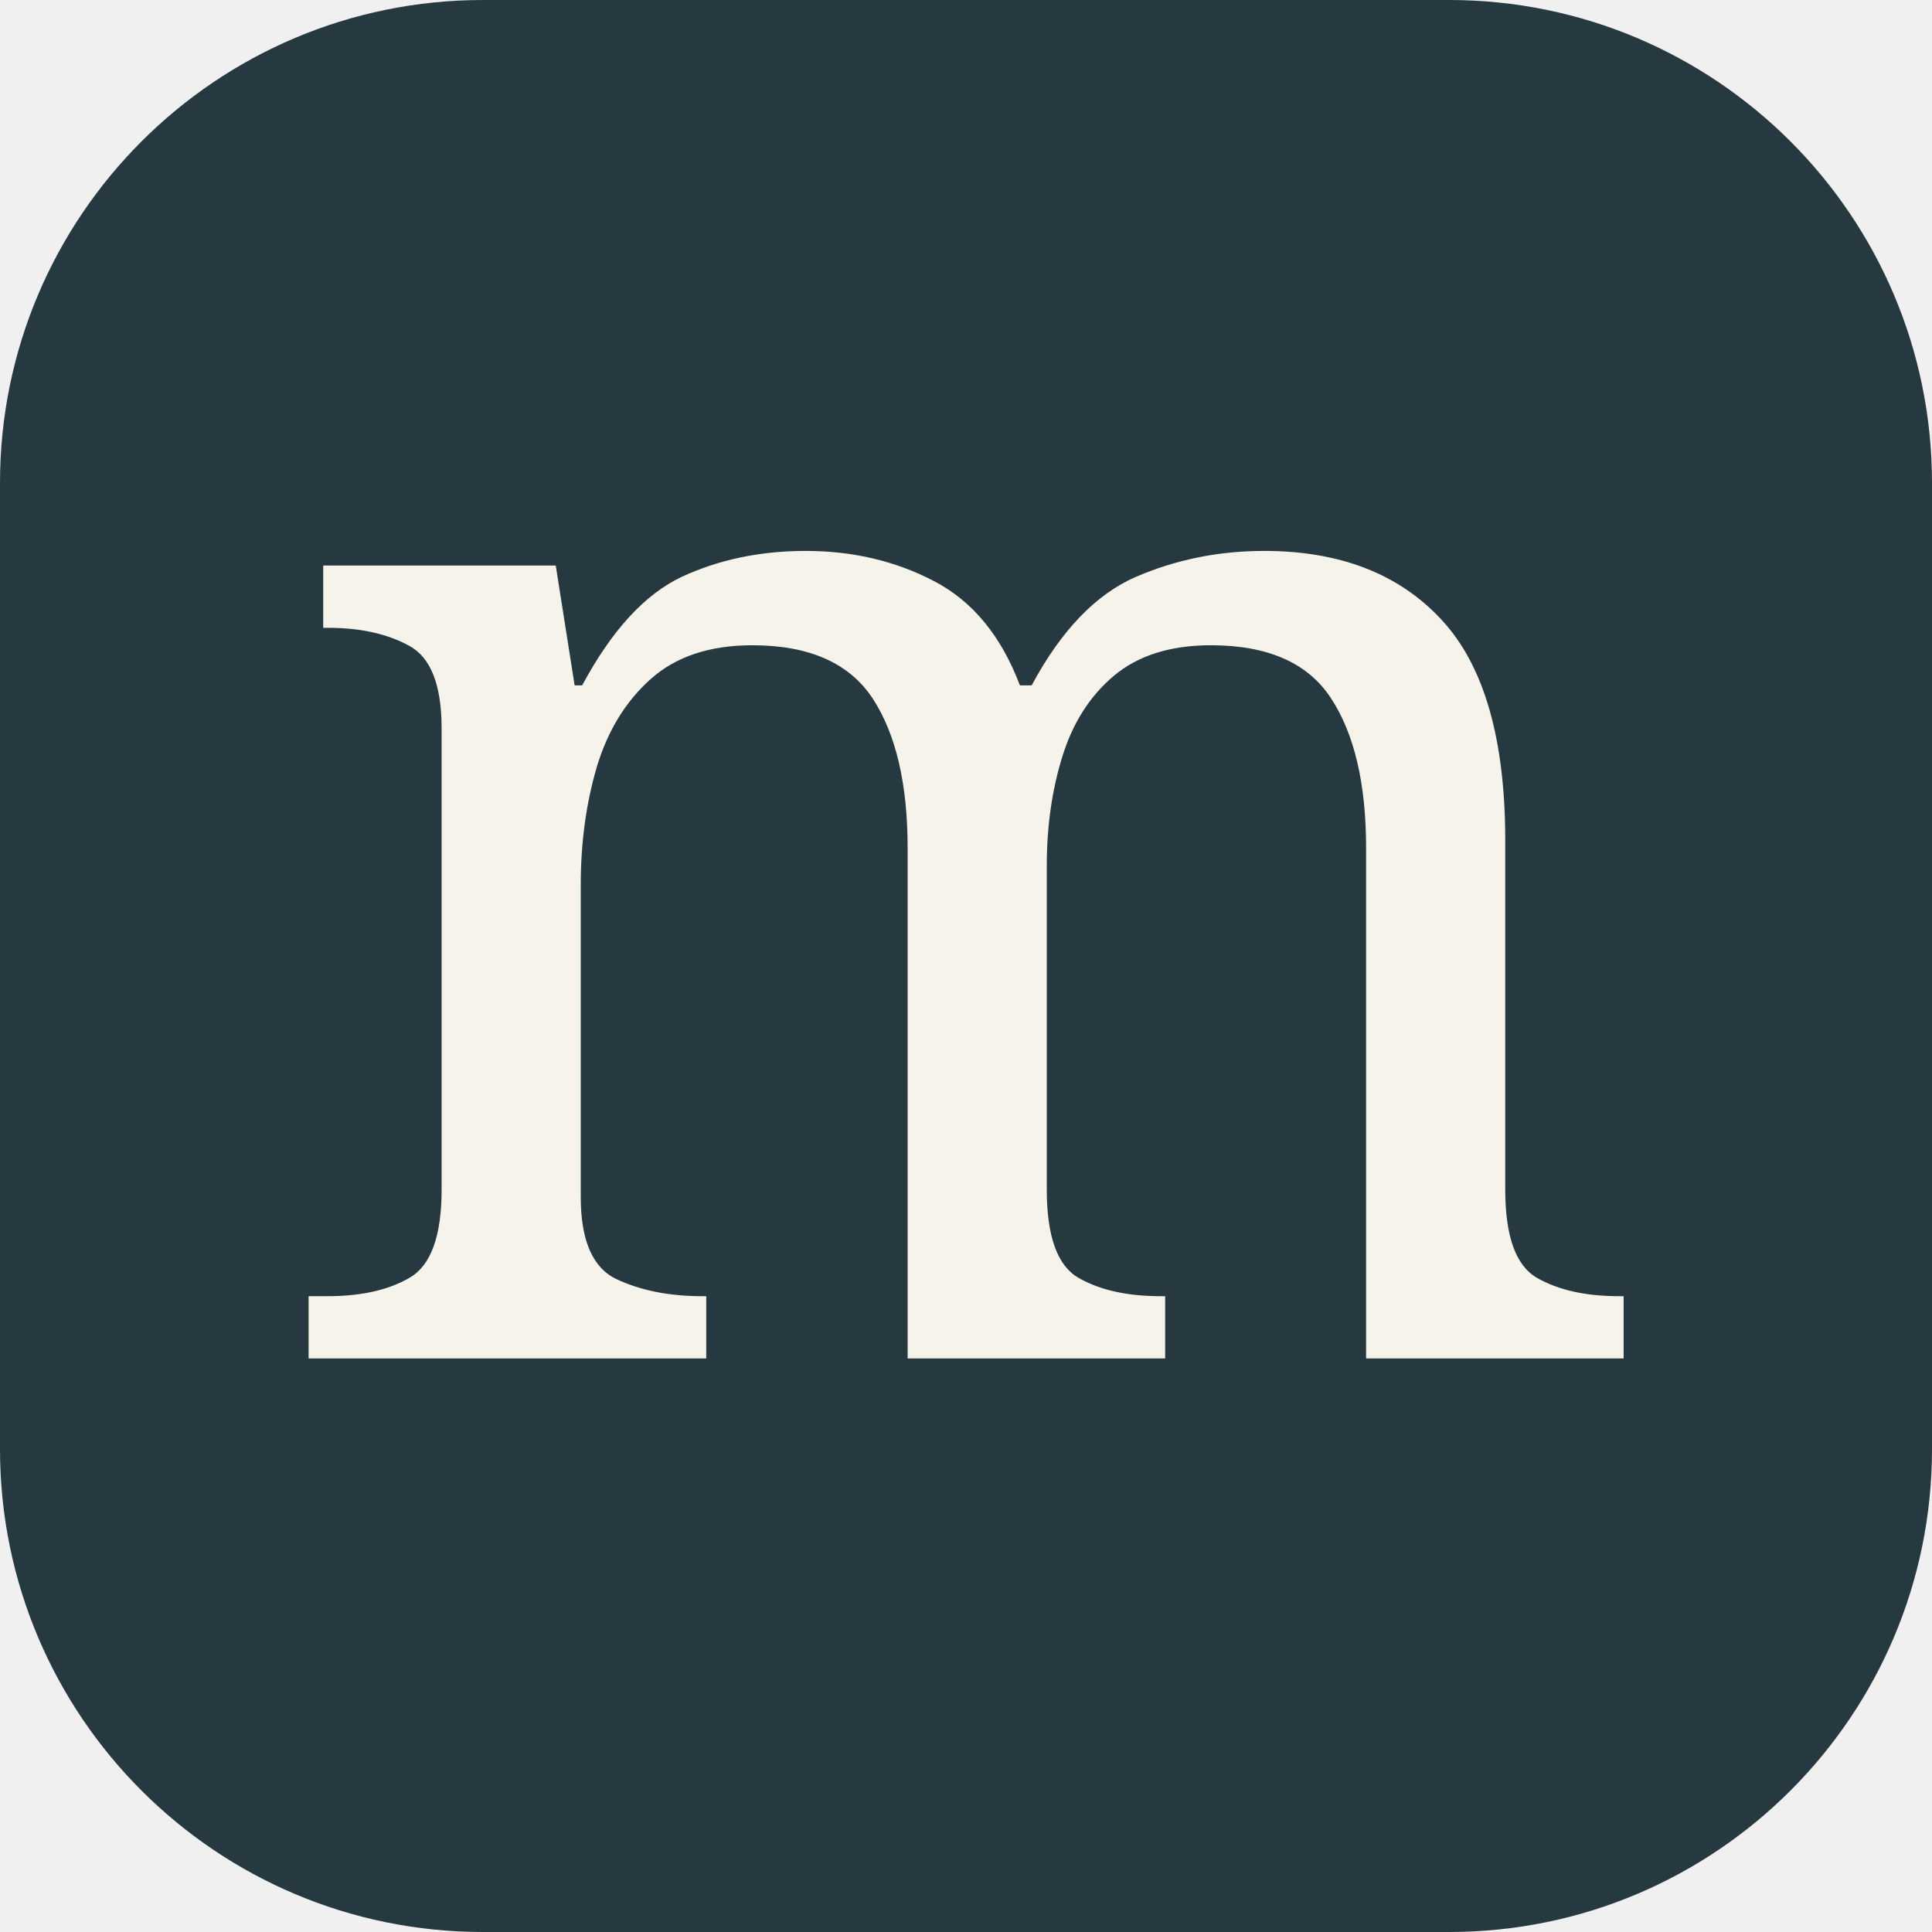
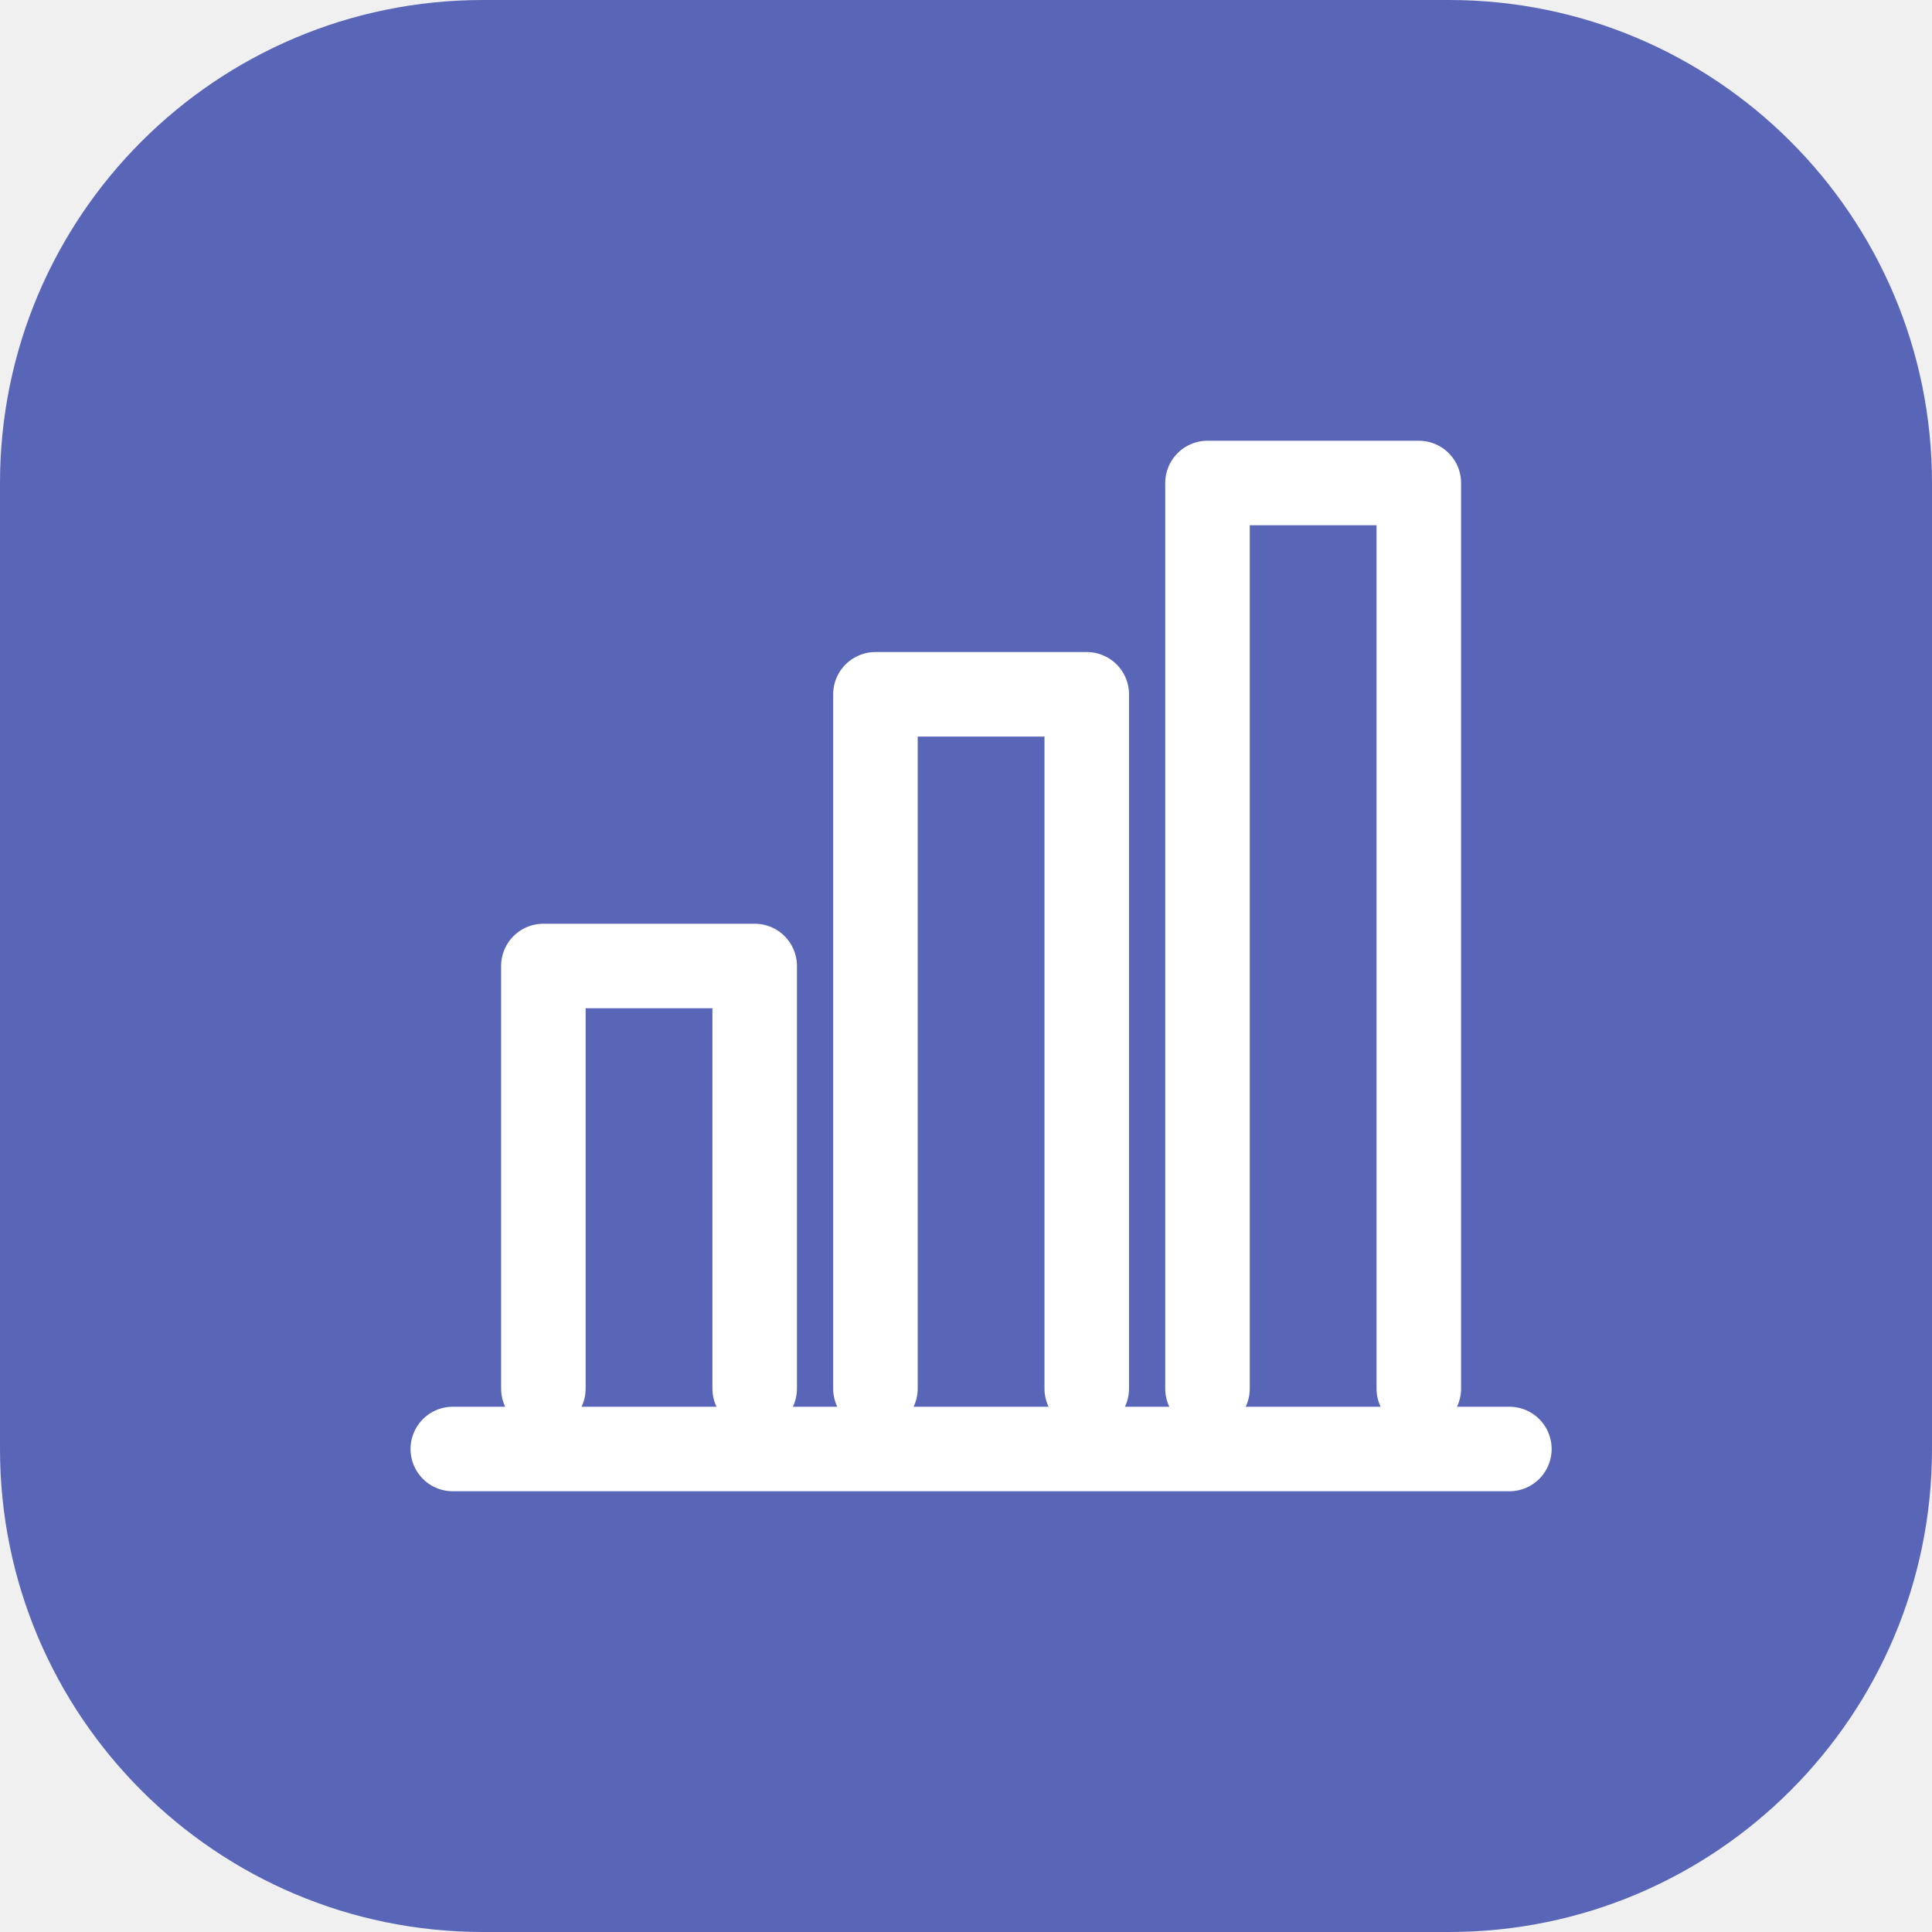
<svg xmlns="http://www.w3.org/2000/svg" viewBox="0 0 64 64">
-   <rect width="64" height="64" rx="16" fill="#263940" />
-   <text x="32" y="45" text-anchor="middle" font-family="Georgia,serif" font-size="49" fill="#f6f3eb">m</text>
+   <rect width="64" height="64" rx="16" fill="#5966b7" />
+   <g fill="none" stroke="#ffffff" stroke-width="2.8" stroke-linecap="round" stroke-linejoin="round">
+     <path d="M18 46V32h7v14M29 46V23h7v23M40 46V16h7v30M15 48h35" />
+   </g>
</svg>
